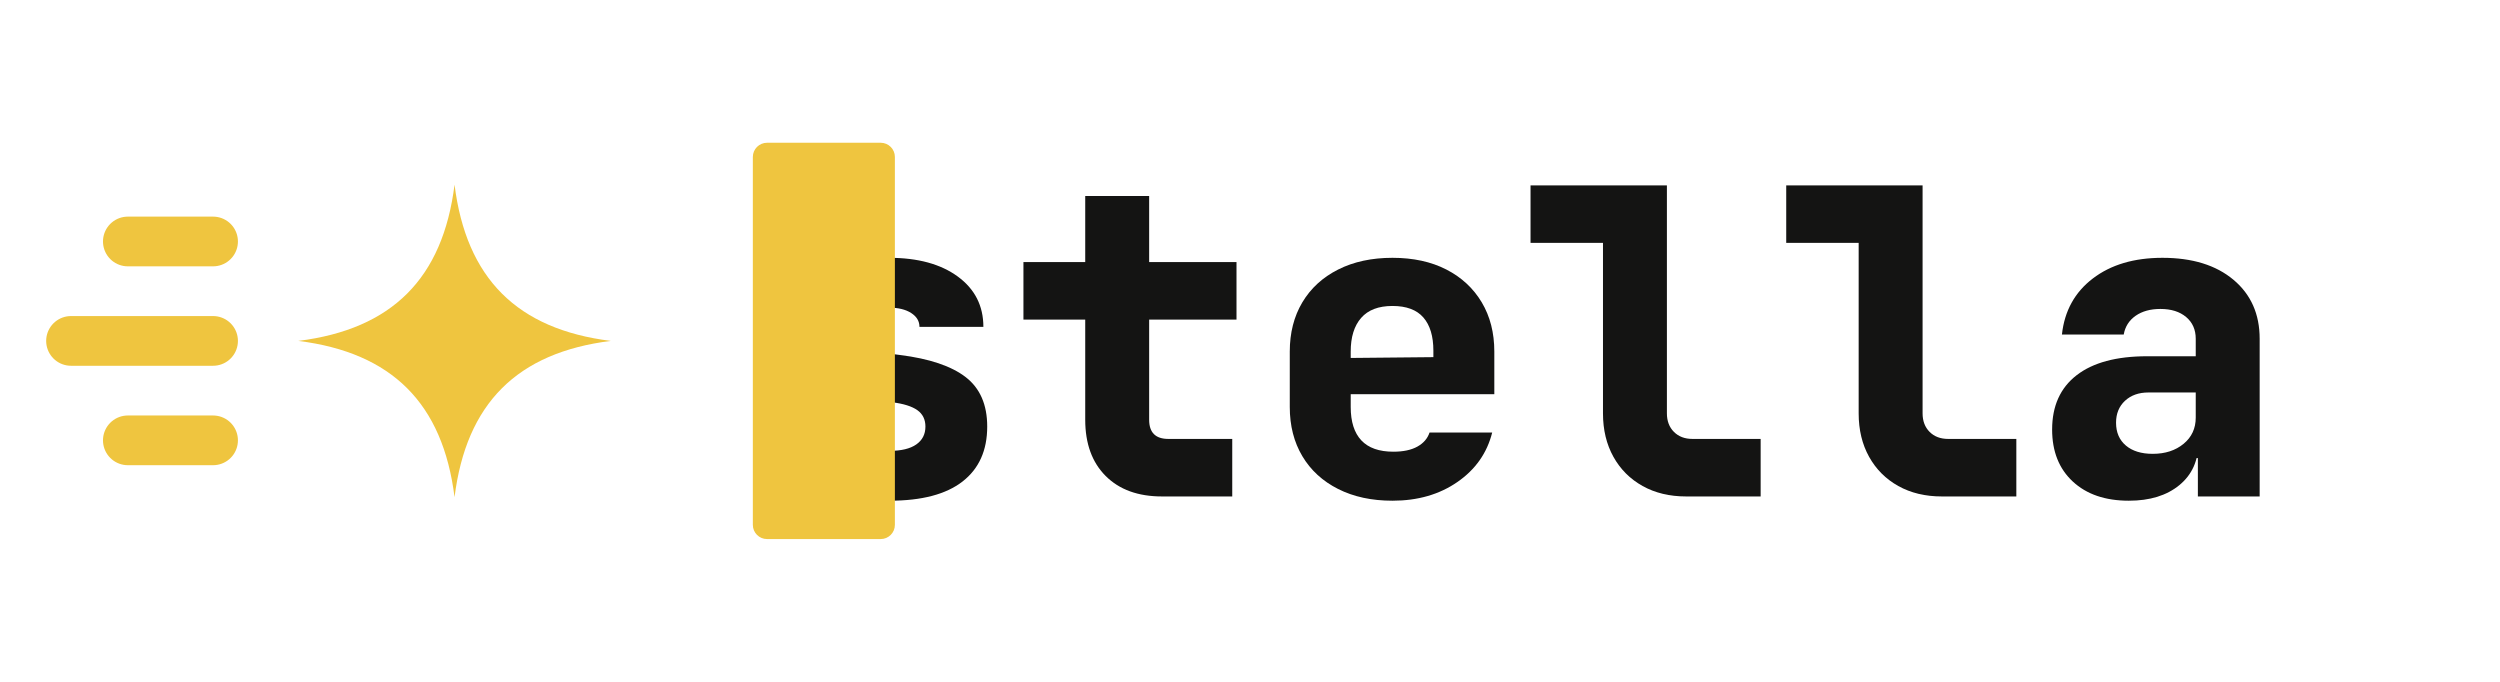
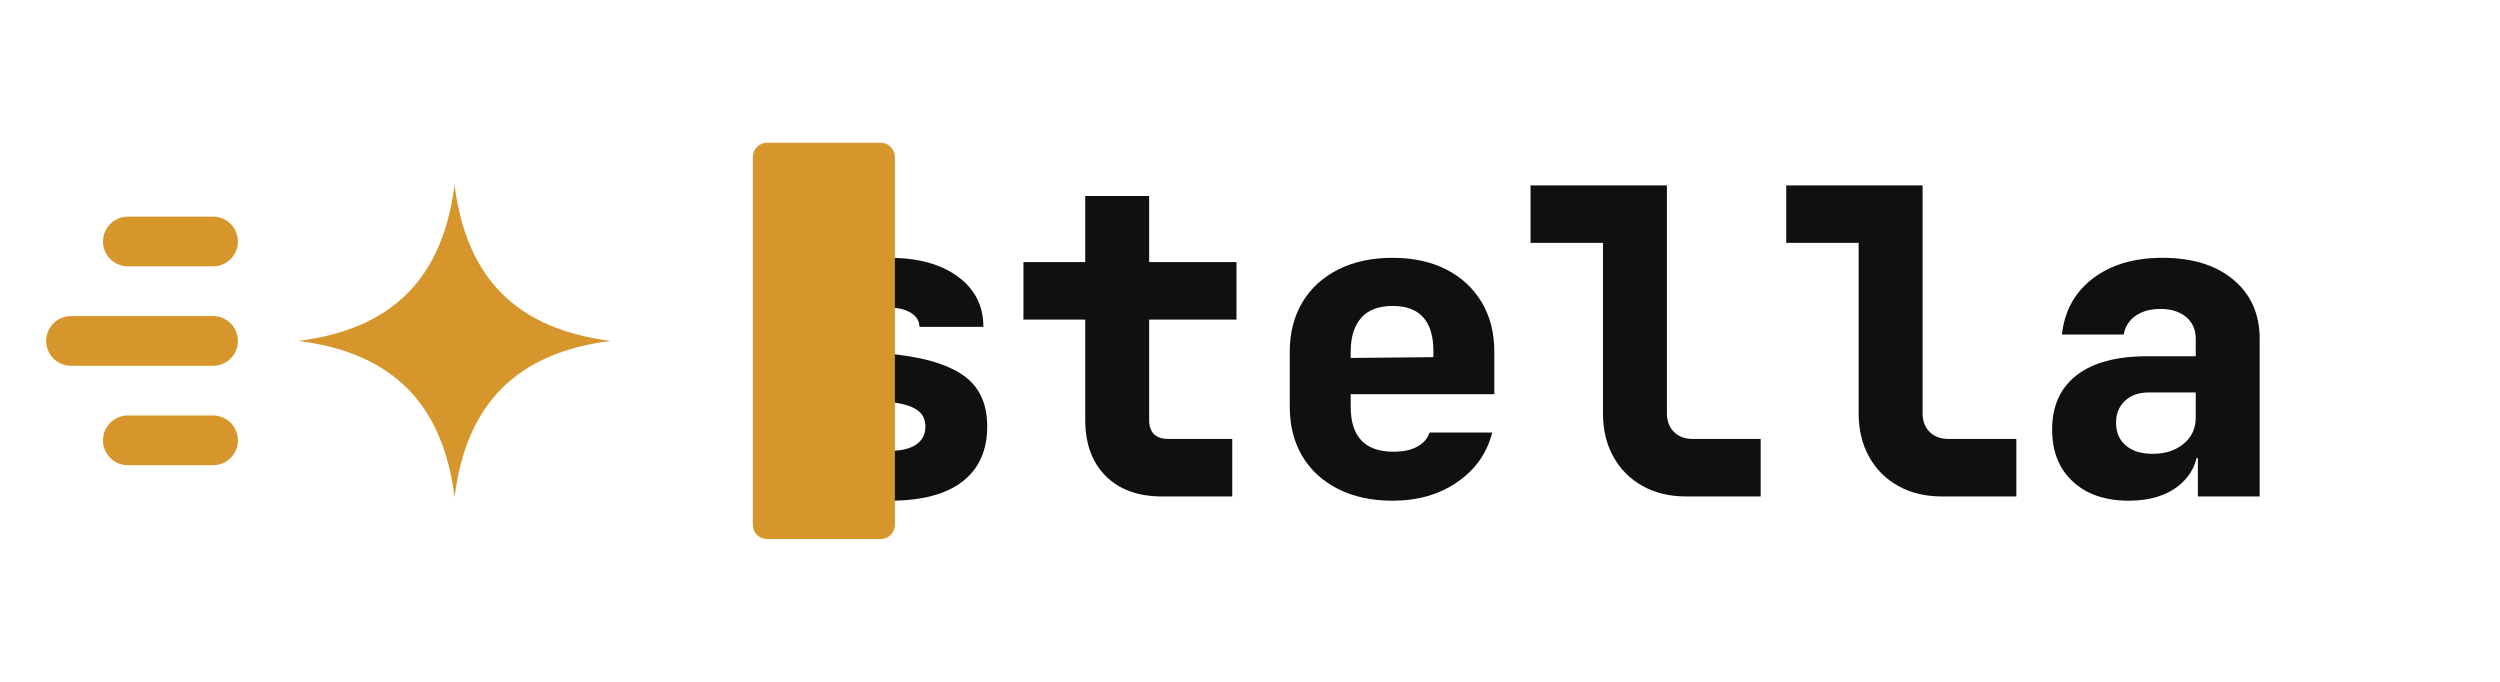
<svg xmlns="http://www.w3.org/2000/svg" width="352" height="96" viewBox="0 0 352 96" fill="none">
  <style>
  .sp-all{animation:spAll 3.6s linear infinite}
  @keyframes spAll{0%,93%{opacity:1}
    99%,100%{opacity:0}}
  @media (prefers-reduced-motion:reduce){*{animation:none !important}
    .cur{opacity:0 !important}}.sp-t0{animation:spT0 3.6s linear infinite}@keyframes spT0{0%,4.5%{opacity:0;transform:translateX(-14px);animation-timing-function:cubic-bezier(.22,.9,.35,1)}11.5%,100%{opacity:1;transform:translateX(0)}}.sp-t1{animation:spT1 3.6s linear infinite}@keyframes spT1{0%,1%{opacity:0;transform:translateX(-14px);animation-timing-function:cubic-bezier(.22,.9,.35,1)}8%,100%{opacity:1;transform:translateX(0)}}.sp-t2{animation:spT2 3.6s linear infinite}@keyframes spT2{0%,8%{opacity:0;transform:translateX(-14px);animation-timing-function:cubic-bezier(.22,.9,.35,1)}15%,100%{opacity:1;transform:translateX(0)}}.sp-star{transform-box:fill-box;transform-origin:center;animation:spS 3.6s linear infinite}@keyframes spS{0%,16%{opacity:0;transform:scale(0);animation-timing-function:cubic-bezier(.34,1.56,.64,1)}26%,100%{opacity:1;transform:scale(1)}}.lt0{animation:lt0 3.6s steps(1,end) infinite}@keyframes lt0{0%{opacity:0}28%{opacity:1}100%{opacity:1}}.lt1{animation:lt1 3.6s steps(1,end) infinite}@keyframes lt1{0%{opacity:0}33%{opacity:1}100%{opacity:1}}.lt2{animation:lt2 3.6s steps(1,end) infinite}@keyframes lt2{0%{opacity:0}38%{opacity:1}100%{opacity:1}}.lt3{animation:lt3 3.6s steps(1,end) infinite}@keyframes lt3{0%{opacity:0}43%{opacity:1}100%{opacity:1}}.lt4{animation:lt4 3.6s steps(1,end) infinite}@keyframes lt4{0%{opacity:0}48%{opacity:1}100%{opacity:1}}.lt5{animation:lt5 3.6s steps(1,end) infinite}@keyframes lt5{0%{opacity:0}53%{opacity:1}100%{opacity:1}}.cur{animation:cur 3.6s steps(1,end) infinite}@keyframes cur{0%,24%{opacity:0;transform:translateX(0)}28%{opacity:1;transform:translateX(0px)}33%{opacity:1;transform:translateX(36px)}38%{opacity:1;transform:translateX(72px)}43%{opacity:1;transform:translateX(108px)}48%{opacity:1;transform:translateX(144px)}53%{opacity:1;transform:translateX(180px)}58%{opacity:1;transform:translateX(216px)}58%{opacity:0;transform:translateX(216px)}62.5%{opacity:1;transform:translateX(216px)}67%{opacity:0;transform:translateX(216px)}71.5%{opacity:1;transform:translateX(216px)}76%{opacity:0;transform:translateX(216px)}80.5%{opacity:1;transform:translateX(216px)}85%{opacity:0;transform:translateX(216px)}89.5%{opacity:1;transform:translateX(216px)}90%,100%{opacity:0;transform:translateX(216px)}}</style>
  <g class="sp-all">
-     <line class="sp-t0" x1="10" y1="48" x2="30" y2="48" stroke="#EFC53F" stroke-width="7" stroke-linecap="round" />
-     <line class="sp-t1" x1="18" y1="34" x2="30" y2="34" stroke="#EFC53F" stroke-width="7" stroke-linecap="round" />
-     <line class="sp-t2" x1="18" y1="62" x2="30" y2="62" stroke="#EFC53F" stroke-width="7" stroke-linecap="round" />
-     <path class="sp-star" d="M64 26 C65.65 39.2 72.8 46.35 86 48 C72.8 49.65 65.65 56.8 64 70 C62.35 56.8 55.2 49.65 42 48 C55.2 46.35 62.35 39.2 64 26 Z" fill="#EFC53F" />
-     <path class="lt lt0" d="M122.62 70.5Q118.54 70.5 115.48 69.21Q112.42 67.92 110.71 65.64Q109.0 63.36 109.0 60.3H118.0Q118.0 61.74 119.29 62.61Q120.58 63.48 122.62 63.48H125.26Q127.72 63.48 129.01 62.58Q130.3 61.68 130.3 60.06Q130.3 58.56 129.16 57.75Q128.02 56.94 125.62 56.64L121.78 56.16Q115.6 55.38 112.78 53.16Q109.96 50.94 109.96 46.38Q109.96 41.58 113.26 38.94Q116.56 36.3 122.92 36.3H125.2Q131.26 36.3 134.86 38.94Q138.46 41.58 138.46 46.02H129.46Q129.46 44.82 128.29 44.07Q127.12 43.32 125.2 43.32H122.92Q120.7 43.32 119.68 44.07Q118.66 44.82 118.66 46.32Q118.66 47.7 119.59 48.42Q120.52 49.14 122.56 49.44L126.7 49.98Q132.94 50.76 135.97 53.1Q139.0 55.44 139.0 60.06Q139.0 65.1 135.52 67.8Q132.04 70.5 125.26 70.5Z" fill="#141413" />
-     <path class="lt lt1" d="M163.6 69.9Q158.56 69.9 155.68 67.02Q152.8 64.14 152.8 59.1V45H144.1V36.9H152.8V27.6H161.8V36.9H174.1V45H161.8V59.1Q161.8 61.8 164.5 61.8H173.5V69.9Z" fill="#141413" />
-     <path class="lt lt2" d="M196.06 70.5Q191.68 70.5 188.41 68.85Q185.14 67.2 183.37 64.23Q181.6 61.26 181.6 57.3V49.5Q181.6 45.54 183.37 42.57Q185.14 39.6 188.41 37.95Q191.68 36.3 196.06 36.3Q200.44 36.3 203.65 37.95Q206.86 39.6 208.63 42.57Q210.4 45.54 210.4 49.5V55.5H190.18V57.3Q190.18 60.42 191.68 62.01Q193.18 63.6 196.18 63.6Q198.28 63.6 199.57 62.88Q200.86 62.16 201.28 60.9H210.1Q209.02 65.22 205.21 67.86Q201.4 70.5 196.06 70.5ZM201.82 50.88V49.38Q201.82 46.32 200.41 44.7Q199.0 43.08 196.06 43.08Q193.12 43.08 191.65 44.76Q190.18 46.44 190.18 49.5V50.4L202.42 50.28Z" fill="#141413" />
-     <path class="lt lt3" d="M237.4 69.9Q233.92 69.9 231.28 68.43Q228.64 66.96 227.17 64.32Q225.7 61.68 225.7 58.2V34.2H215.5V26.1H234.7V58.2Q234.7 59.82 235.69 60.81Q236.68 61.8 238.3 61.8H247.9V69.9Z" fill="#141413" />
-     <path class="lt lt4" d="M273.4 69.9Q269.92 69.9 267.28 68.43Q264.64 66.96 263.17 64.32Q261.7 61.68 261.7 58.2V34.2H251.5V26.1H270.7V58.2Q270.7 59.82 271.69 60.81Q272.68 61.8 274.3 61.8H283.9V69.9Z" fill="#141413" />
-     <path class="lt lt5" d="M299.74 70.5Q294.76 70.5 291.85 67.8Q288.94 65.1 288.94 60.48Q288.94 55.5 292.39 52.83Q295.84 50.16 302.32 50.16H309.16V47.7Q309.16 45.78 307.81 44.64Q306.46 43.5 304.18 43.5Q302.08 43.5 300.7 44.46Q299.32 45.42 299.02 47.1H290.32Q290.86 42.12 294.67 39.21Q298.48 36.3 304.48 36.3Q310.78 36.3 314.47 39.39Q318.16 42.48 318.16 47.7V69.9H309.46V64.5H308.02L309.52 62.4Q309.52 66.12 306.85 68.31Q304.18 70.5 299.74 70.5ZM303.1 63.9Q305.74 63.9 307.45 62.49Q309.16 61.08 309.16 58.8V55.26H302.5Q300.46 55.26 299.2 56.43Q297.94 57.6 297.94 59.52Q297.94 61.56 299.32 62.73Q300.7 63.9 303.1 63.9Z" fill="#141413" />
-     <rect class="cur" x="106" y="20.1" width="20" height="55.8" rx="2" fill="#EFC53F" />
+     <line class="sp-t0" x1="10" y1="48" x2="30" y2="48" stroke="#D6962C" stroke-width="7" stroke-linecap="round" />
+     <line class="sp-t1" x1="18" y1="34" x2="30" y2="34" stroke="#D6962C" stroke-width="7" stroke-linecap="round" />
+     <line class="sp-t2" x1="18" y1="62" x2="30" y2="62" stroke="#D6962C" stroke-width="7" stroke-linecap="round" />
+     <path class="sp-star" d="M64 26 C65.65 39.2 72.8 46.35 86 48 C72.8 49.65 65.65 56.8 64 70 C62.35 56.8 55.2 49.65 42 48 C55.2 46.35 62.35 39.2 64 26 Z" fill="#D6962C" />
+     <path class="lt lt0" d="M122.62 70.5Q118.54 70.5 115.48 69.21Q112.42 67.92 110.71 65.64Q109.0 63.36 109.0 60.3H118.0Q118.0 61.74 119.29 62.61Q120.58 63.48 122.62 63.48H125.26Q127.72 63.48 129.01 62.58Q130.3 61.68 130.3 60.06Q130.3 58.56 129.16 57.75Q128.02 56.94 125.62 56.64L121.78 56.16Q115.6 55.38 112.78 53.16Q109.96 50.94 109.96 46.38Q109.96 41.58 113.26 38.94Q116.56 36.3 122.92 36.3H125.2Q131.26 36.3 134.86 38.94Q138.46 41.58 138.46 46.02H129.46Q129.46 44.82 128.29 44.07Q127.12 43.32 125.2 43.32H122.92Q120.7 43.32 119.68 44.07Q118.66 44.82 118.66 46.32Q118.66 47.7 119.59 48.42Q120.52 49.14 122.56 49.44L126.7 49.98Q132.94 50.76 135.97 53.1Q139.0 55.44 139.0 60.06Q139.0 65.1 135.52 67.8Q132.04 70.5 125.26 70.5Z" fill="#10100F" />
+     <path class="lt lt1" d="M163.6 69.9Q158.56 69.9 155.68 67.02Q152.8 64.14 152.8 59.1V45H144.1V36.9H152.8V27.6H161.8V36.9H174.1V45H161.8V59.1Q161.8 61.8 164.5 61.8H173.5V69.9Z" fill="#10100F" />
+     <path class="lt lt2" d="M196.06 70.5Q191.68 70.5 188.41 68.85Q185.14 67.2 183.37 64.23Q181.6 61.26 181.6 57.3V49.5Q181.6 45.54 183.37 42.57Q185.14 39.6 188.41 37.95Q191.68 36.3 196.06 36.3Q200.44 36.3 203.65 37.95Q206.86 39.6 208.63 42.57Q210.4 45.54 210.4 49.5V55.5H190.18V57.3Q190.18 60.42 191.68 62.01Q193.18 63.6 196.18 63.6Q198.28 63.6 199.57 62.88Q200.86 62.16 201.28 60.9H210.1Q209.02 65.22 205.21 67.86Q201.4 70.5 196.06 70.5ZM201.82 50.88V49.38Q201.82 46.32 200.41 44.7Q199.0 43.08 196.06 43.08Q193.12 43.08 191.65 44.76Q190.18 46.44 190.18 49.5V50.4L202.42 50.28Z" fill="#10100F" />
+     <path class="lt lt3" d="M237.4 69.9Q233.92 69.9 231.28 68.43Q228.64 66.96 227.17 64.32Q225.7 61.68 225.7 58.2V34.2H215.5V26.1H234.7V58.2Q234.7 59.82 235.69 60.81Q236.68 61.8 238.3 61.8H247.9V69.9Z" fill="#10100F" />
+     <path class="lt lt4" d="M273.4 69.9Q269.92 69.9 267.28 68.43Q264.64 66.96 263.17 64.32Q261.7 61.68 261.7 58.2V34.2H251.5V26.1H270.7V58.2Q270.7 59.82 271.69 60.81Q272.68 61.8 274.3 61.8H283.9V69.9Z" fill="#10100F" />
+     <path class="lt lt5" d="M299.74 70.5Q294.76 70.5 291.85 67.8Q288.94 65.1 288.94 60.48Q288.94 55.5 292.39 52.83Q295.84 50.16 302.32 50.16H309.16V47.7Q309.16 45.78 307.81 44.64Q306.46 43.5 304.18 43.5Q302.08 43.5 300.7 44.46Q299.32 45.42 299.02 47.1H290.32Q290.86 42.12 294.67 39.21Q298.48 36.3 304.48 36.3Q310.78 36.3 314.47 39.39Q318.16 42.48 318.16 47.7V69.9H309.46V64.5H308.02L309.52 62.4Q309.52 66.12 306.85 68.31Q304.18 70.5 299.74 70.5ZM303.1 63.9Q305.74 63.9 307.45 62.49Q309.16 61.08 309.16 58.8V55.26H302.5Q300.46 55.26 299.2 56.43Q297.94 57.6 297.94 59.52Q297.94 61.56 299.32 62.73Q300.7 63.9 303.1 63.9Z" fill="#10100F" />
+     <rect class="cur" x="106" y="20.1" width="20" height="55.8" rx="2" fill="#D6962C" />
  </g>
</svg>
